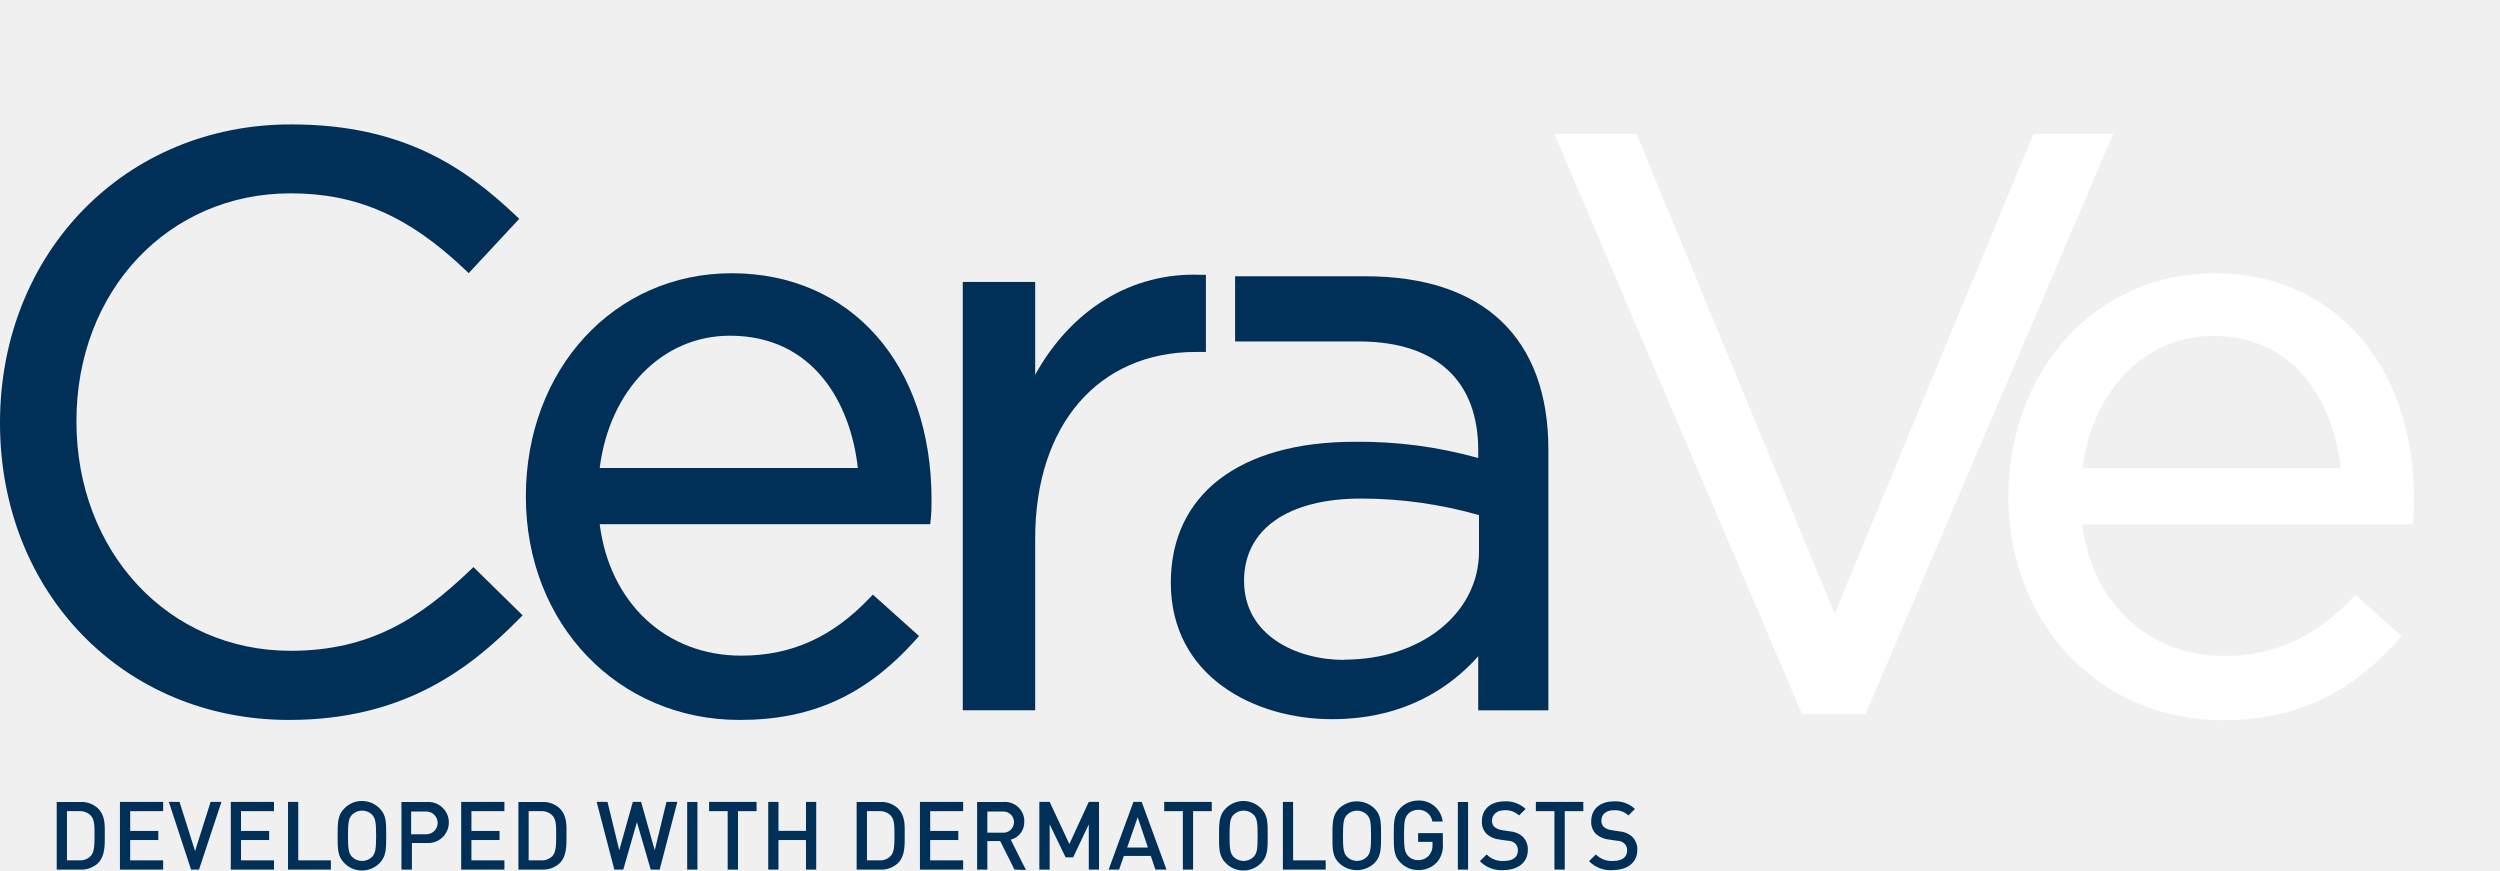
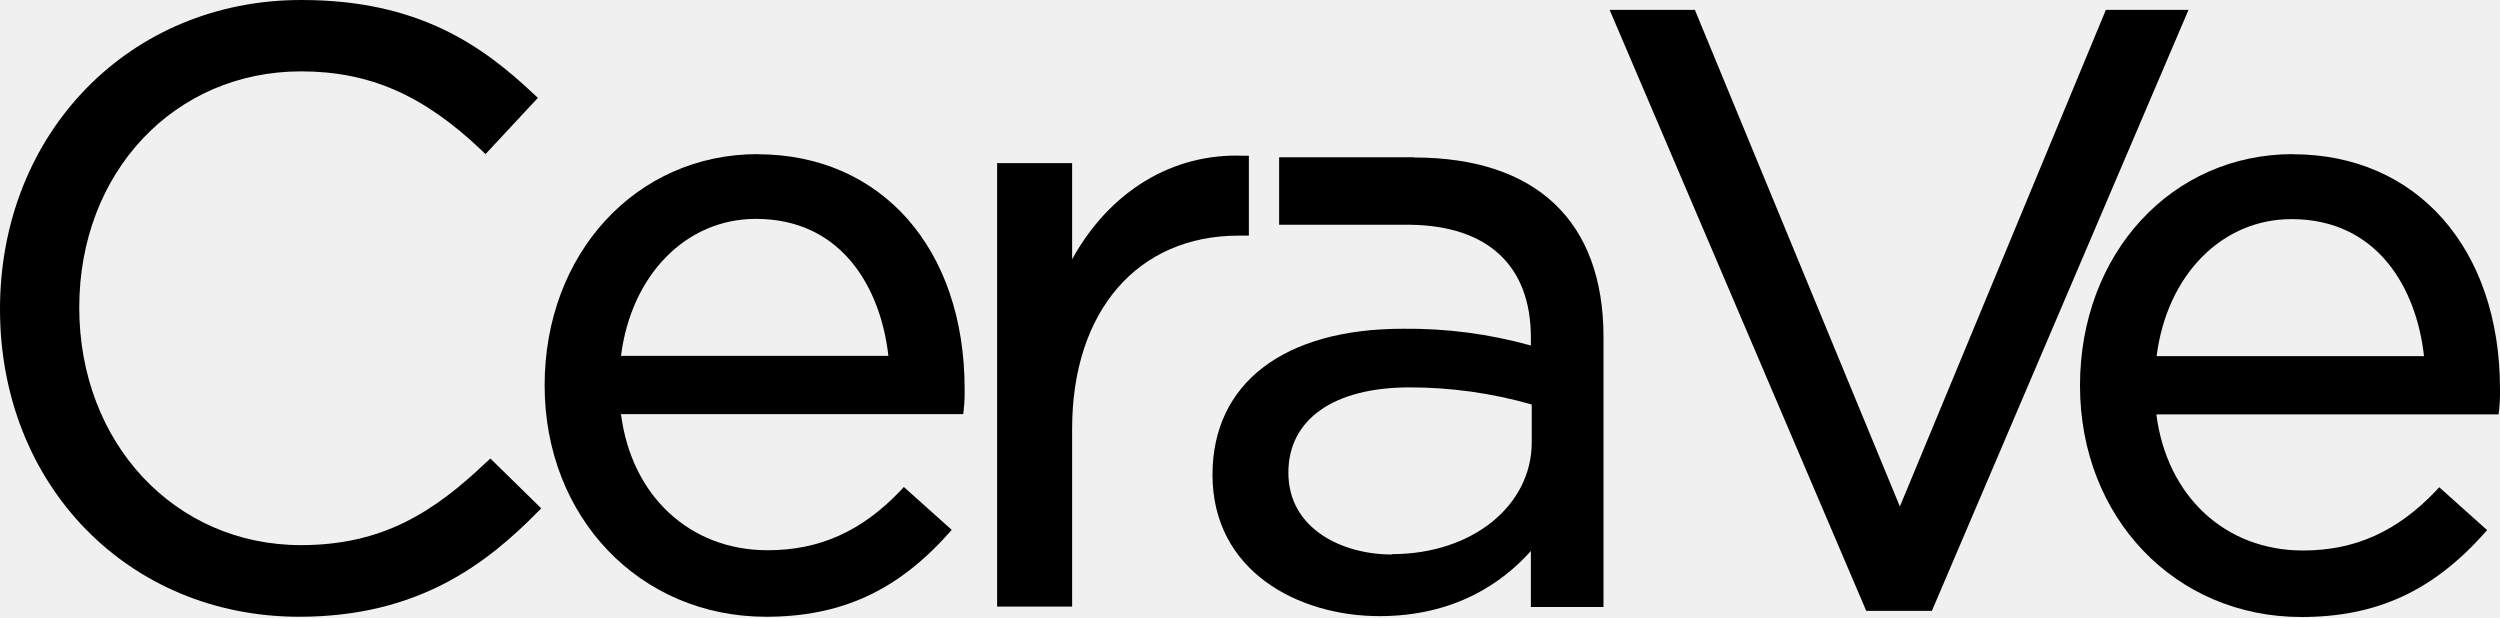
- <svg xmlns="http://www.w3.org/2000/svg" id="Layer_1" viewBox="0 0 329.75 114.82">
-   <defs>
-     <style>.cls-1{fill:#003057;}.cls-2{fill:#0070ce;}.cls-3{fill:#fff;}</style>
-   </defs>
-   <path class="cls-1" d="m61.98,75.24c-6.66,6.36-13.22,10.6-23.65,10.6-16.1,0-28.25-13.02-28.25-30.27s12.15-30.07,28.25-30.07c8.7,0,15.58,3,23,10.06l.49.47,6.67-7.17-.48-.45c-6.62-6.25-14.79-12-29.59-12C16.52,16.38,0,33.32,0,55.78s16.38,39.18,38.12,39.18c15.16,0,23.84-6.74,30.34-13.32l.47-.48-6.48-6.36-.47.44Z" />
-   <path class="cls-1" d="m96.49,36.04c-15.46,0-27.13,12.64-27.13,29.45s12.13,29.47,28.2,29.47c9.51,0,16.67-3.26,23.22-10.57l.44-.5-6.09-5.46-.45.47c-4.94,5.17-10.31,7.58-16.91,7.58-9.92,0-17.35-6.94-18.67-17.34h43.59l.07-.59c.09-.87.12-1.75.11-2.63,0-17.88-10.64-29.88-26.38-29.88m-17.39,25.69c1.3-10.31,8.28-17.45,17.18-17.45,11,0,15.92,8.88,16.87,17.45h-34.05Z" />
-   <path class="cls-1" d="m159.06,46.42v-10.17h-.64c-9.11-.38-17.11,4.55-21.88,13.18v-12.24h-9.55v56.49h9.55v-22.64c0-15,8.33-24.62,21.21-24.62h1.31Z" />
-   <polygon class="cls-3" points="268.21 17.66 241.98 80.92 215.86 17.66 205.01 17.66 237.7 94.21 246.05 94.21 278.74 17.66 268.21 17.66" />
-   <path class="cls-1" d="m180.07,36.44h-17.16v8.6h16.67c9.93.12,15.4,5.22,15.4,14.37v1c-5.31-1.48-10.79-2.2-16.3-2.14-15.18,0-24.25,6.95-24.25,18.59,0,12.34,11,18,21.26,18,9.6,0,15.67-4.23,19.29-8.3v7.13h9.25v-34.39c0-14.74-8.57-22.86-24.13-22.86m-2.81,50.6c-6.35,0-13.2-3.26-13.2-10.43,0-6.79,5.77-10.85,15.44-10.85,5.26,0,10.49.74,15.55,2.18v4.8c0,8.14-7.64,14.27-17.79,14.27" />
-   <path class="cls-1" d="m12.92,113.86c-.63.57-1.46.88-2.31.84h-3.13v-8.92h3.13c.85-.04,1.68.26,2.31.84,1,1,.9,2.26.9,3.55s.06,2.72-.9,3.69m-.93-6.27c-.4-.41-.95-.63-1.52-.6h-1.64v6.49h1.64c.57.04,1.13-.18,1.52-.6.46-.51.48-1.48.48-2.71s0-2.06-.48-2.58" />
-   <polygon class="cls-1" points="15.82 114.7 15.82 105.77 21.52 105.77 21.52 106.99 17.17 106.99 17.17 109.6 20.88 109.6 20.88 110.8 17.17 110.8 17.17 113.48 21.52 113.48 21.52 114.7 15.82 114.7" />
-   <polygon class="cls-1" points="26.25 114.7 25.2 114.7 22.27 105.77 23.68 105.77 25.73 112.26 27.78 105.77 29.21 105.77 26.25 114.7" />
-   <polygon class="cls-1" points="30.44 114.7 30.44 105.77 36.14 105.77 36.14 106.99 31.79 106.99 31.79 109.6 35.5 109.6 35.5 110.8 31.79 110.8 31.79 113.48 36.14 113.48 36.14 114.7 30.44 114.7" />
-   <polygon class="cls-1" points="37.99 114.7 37.99 105.77 39.34 105.77 39.34 113.48 43.64 113.48 43.64 114.7 37.99 114.7" />
-   <path class="cls-1" d="m50.09,113.82c-.61.64-1.46,1-2.35,1-.89,0-1.73-.36-2.34-1-.88-.88-.87-1.87-.87-3.58s0-2.71.87-3.59c.61-.64,1.45-1.01,2.34-1,.89,0,1.74.36,2.35,1,.88.88.85,1.87.85,3.59s0,2.7-.85,3.58m-1-6.35c-.35-.36-.83-.55-1.33-.55-.5,0-.98.19-1.33.55-.44.47-.53,1-.53,2.77s.09,2.29.53,2.77c.35.36.83.55,1.33.55.5,0,.98-.2,1.33-.55.43-.48.52-1,.52-2.77s-.09-2.3-.52-2.77" />
-   <path class="cls-1" d="m56.33,111.19h-2v3.51h-1.38v-8.92h3.38c1.49-.09,2.78,1.05,2.87,2.54.09,1.49-1.05,2.78-2.54,2.87-.11,0-.22,0-.33,0m-.1-4.15h-2v3h2c.83,0,1.5-.67,1.5-1.5s-.67-1.5-1.5-1.5" />
-   <polygon class="cls-1" points="60.83 114.7 60.83 105.77 66.53 105.77 66.53 106.99 62.18 106.99 62.18 109.6 65.89 109.6 65.89 110.8 62.18 110.8 62.18 113.48 66.53 113.48 66.53 114.7 60.83 114.7" />
-   <path class="cls-1" d="m73.82,113.86c-.63.57-1.46.88-2.31.84h-3.13v-8.92h3.13c.85-.04,1.68.26,2.31.84,1,1,.9,2.26.9,3.55s.06,2.72-.9,3.69m-.93-6.27c-.4-.41-.95-.63-1.52-.6h-1.64v6.49h1.64c.57.04,1.13-.18,1.52-.6.46-.51.47-1.48.47-2.71s0-2.06-.47-2.58" />
-   <polygon class="cls-1" points="87.01 114.7 85.83 114.7 84.01 108.44 82.21 114.7 81.03 114.7 78.7 105.77 80.13 105.77 81.68 112.15 83.47 105.77 84.56 105.77 86.36 112.15 87.91 105.77 89.34 105.77 87.01 114.7" />
-   <rect class="cls-1" x="90.64" y="105.78" width="1.35" height="8.92" />
-   <polygon class="cls-1" points="97.34 106.99 97.34 114.7 95.98 114.7 95.98 106.99 93.53 106.99 93.53 105.77 99.79 105.77 99.79 106.99 97.34 106.99" />
-   <polygon class="cls-1" points="106.31 114.7 106.31 110.8 102.68 110.8 102.68 114.7 101.33 114.7 101.33 105.77 102.68 105.77 102.68 109.59 106.31 109.59 106.31 105.77 107.66 105.77 107.66 114.7 106.31 114.7" />
-   <path class="cls-1" d="m118.43,113.86c-.62.57-1.45.88-2.3.84h-3.14v-8.92h3.14c.85-.04,1.68.26,2.3.84,1,1,.9,2.26.9,3.55s.07,2.72-.9,3.69m-.93-6.27c-.39-.41-.94-.63-1.51-.6h-1.64v6.49h1.64c.57.04,1.12-.18,1.51-.6.47-.51.48-1.48.48-2.71s0-2.06-.48-2.58" />
-   <polygon class="cls-1" points="121.34 114.7 121.34 105.77 127.04 105.77 127.04 106.99 122.69 106.99 122.69 109.6 126.4 109.6 126.4 110.8 122.69 110.8 122.69 113.48 127.04 113.48 127.04 114.7 121.34 114.7" />
-   <path class="cls-1" d="m133.81,114.7l-1.88-3.76h-1.7v3.76h-1.35v-8.92h3.46c1.4-.12,2.64.92,2.76,2.32,0,.09.01.19,0,.28.04,1.11-.7,2.1-1.78,2.37l2,4-1.52-.05Zm-1.58-7.66h-2v2.79h2c.77.07,1.45-.51,1.51-1.28.07-.77-.51-1.45-1.28-1.51-.08,0-.16,0-.24,0" />
-   <polygon class="cls-1" points="143.61 114.7 143.61 108.73 141.55 113.08 140.55 113.08 138.45 108.73 138.45 114.7 137.09 114.7 137.09 105.77 138.45 105.77 141.05 111.33 143.61 105.77 144.96 105.77 144.96 114.7 143.61 114.7" />
-   <path class="cls-1" d="m152.4,114.7l-.61-1.8h-3.56l-.62,1.8h-1.38l3.27-8.93h1.09l3.27,8.93h-1.46Zm-2.34-6.91l-1.39,4h2.74l-1.35-4Z" />
-   <polygon class="cls-1" points="157.37 106.99 157.37 114.7 156.02 114.7 156.02 106.99 153.56 106.99 153.56 105.77 159.83 105.77 159.83 106.99 157.37 106.99" />
-   <path class="cls-1" d="m166.36,113.82c-.62.64-1.47,1-2.36,1-.88,0-1.73-.36-2.34-1-.88-.88-.87-1.87-.87-3.58s0-2.71.87-3.59c.61-.64,1.46-1,2.34-1,.89,0,1.74.36,2.36,1,.87.88.85,1.87.85,3.59s0,2.7-.85,3.58m-1-6.35c-.35-.36-.83-.55-1.33-.55-.5,0-.98.19-1.33.55-.44.47-.52,1-.52,2.77s.08,2.29.52,2.77c.35.36.83.55,1.33.55.5,0,.98-.2,1.33-.55.44-.48.52-1,.52-2.77s-.08-2.3-.52-2.77" />
-   <polygon class="cls-1" points="169.21 114.7 169.21 105.77 170.56 105.77 170.56 113.48 174.86 113.48 174.86 114.7 169.21 114.7" />
-   <path class="cls-1" d="m181.31,113.82c-1.31,1.27-3.39,1.27-4.7,0-.88-.88-.86-1.87-.86-3.58s0-2.71.86-3.59c1.31-1.27,3.39-1.27,4.7,0,.88.88.85,1.87.85,3.59s0,2.7-.85,3.58m-1-6.35c-.73-.73-1.91-.73-2.64,0,0,0,0,0,0,0-.44.47-.53,1-.53,2.77s.09,2.29.53,2.77c.73.73,1.91.73,2.64,0,0,0,0,0,0,0,.44-.48.53-1,.53-2.77s-.09-2.3-.53-2.77" />
-   <path class="cls-1" d="m189.5,113.76c-.64.67-1.53,1.03-2.45,1-.89,0-1.73-.36-2.35-1-.87-.88-.86-1.87-.86-3.59s0-2.7.86-3.58c.61-.64,1.46-1,2.35-1,1.64-.07,3.05,1.14,3.24,2.77h-1.36c-.14-.92-.95-1.59-1.88-1.55-.5,0-.98.19-1.32.55-.44.47-.54,1-.54,2.76s.1,2.31.54,2.79c.35.36.82.55,1.32.54.55.01,1.08-.22,1.45-.63.32-.39.48-.89.45-1.4v-.38h-1.9v-1.15h3.26v1.37c.09.92-.21,1.83-.81,2.52" />
-   <rect class="cls-1" x="192.29" y="105.78" width="1.35" height="8.92" />
-   <path class="cls-1" d="m198.35,114.77c-1.18.09-2.33-.34-3.16-1.18l.9-.89c.6.61,1.43.92,2.28.86,1.17,0,1.84-.5,1.84-1.37.02-.35-.11-.68-.35-.93-.28-.24-.63-.37-1-.37l-1.06-.15c-.62-.06-1.22-.31-1.69-.72-.45-.45-.69-1.07-.65-1.7,0-1.56,1.13-2.62,3-2.62,1.02-.06,2.02.3,2.77,1l-.87.86c-.52-.49-1.23-.74-1.94-.69-1,0-1.63.6-1.63,1.39-.01.31.11.62.34.83.29.22.64.36,1,.41l1,.15c.61.04,1.2.27,1.67.66.49.48.76,1.14.72,1.83,0,1.64-1.34,2.62-3.2,2.62" />
-   <polygon class="cls-1" points="206.39 106.99 206.39 114.7 205.03 114.7 205.03 106.99 202.58 106.99 202.58 105.77 208.84 105.77 208.84 106.99 206.39 106.99" />
-   <path class="cls-1" d="m212.75,114.77c-1.18.09-2.33-.34-3.16-1.18l.9-.89c.6.6,1.43.92,2.28.86,1.17,0,1.85-.5,1.85-1.37.02-.35-.11-.69-.36-.93-.28-.24-.63-.37-1-.37l-1.03-.15c-.63-.06-1.22-.31-1.7-.72-.45-.45-.69-1.07-.65-1.7,0-1.56,1.13-2.62,3-2.62,1.02-.06,2.02.3,2.77,1l-.86.86c-.52-.49-1.23-.74-1.94-.69-1.06,0-1.63.6-1.63,1.39-.01.31.11.62.34.83.29.23.64.37,1,.41l1,.15c.61.04,1.2.27,1.67.66.5.47.77,1.14.73,1.83,0,1.64-1.34,2.62-3.21,2.62" />
-   <path class="cls-3" d="m292.03,36.04c-15.46,0-27.12,12.67-27.12,29.48s12.12,29.47,28.19,29.47c9.51,0,16.67-3.26,23.22-10.57l.45-.5-6.1-5.46-.45.47c-4.93,5.17-10.3,7.58-16.9,7.58-9.93,0-17.35-6.94-18.68-17.34h43.59l.07-.59c.09-.87.12-1.75.11-2.63.01-17.91-10.6-29.91-26.38-29.91m16.66,25.72h-34c1.31-10.31,8.29-17.45,17.18-17.45,11,0,15.93,8.88,16.87,17.45" />
+ <svg xmlns="http://www.w3.org/2000/svg" id="Livello_2" data-name="Livello 2" viewBox="0 0 200 49.36">
+   <g id="Layer_1" data-name="Layer 1">
+     <path d="M38.93,36.95c-4.18,3.99-8.3,6.66-14.85,6.66-10.11,0-17.74-8.18-17.74-19.01S13.96,5.71,24.08,5.71c5.46,0,9.79,1.88,14.45,6.32l.31.3,4.19-4.5-.3-.28C38.56,3.61,33.43,0,24.13,0,10.38-.02,0,10.62,0,24.73s10.29,24.61,23.94,24.61c9.52,0,14.97-4.23,19.06-8.37l.3-.3-4.07-3.99-.3.28Z" />
+     <path d="M60.61,12.33c-9.71,0-17.04,7.94-17.04,18.5s7.62,18.51,17.71,18.51c5.97,0,10.47-2.05,14.58-6.64l.28-.31-3.83-3.43-.28.3c-3.1,3.25-6.48,4.76-10.62,4.76-6.23,0-10.9-4.36-11.73-10.89h27.38l.04-.37c.06-.55.08-1.1.07-1.65,0-11.23-6.68-18.77-16.57-18.77M49.68,28.47c.82-6.48,5.2-10.96,10.79-10.96,6.91,0,10,5.58,10.6,10.96h-21.39Z" />
+     <path d="M99.91,18.85v-6.39h-.4c-5.72-.24-10.75,2.86-13.74,8.28v-7.69h-6v35.48h6v-14.22c0-9.42,5.23-15.46,13.32-15.46,0,0,.82,0,.82,0Z" />
+     <polygon points="168.47 .79 151.99 40.52 135.59 .79 128.77 .79 149.3 48.87 154.55 48.87 175.08 .79 168.47 .79" />
+     <path d="M113.11,12.58h-10.78v5.4h10.47c6.24.08,9.67,3.28,9.67,9.03v.63c-3.34-.93-6.78-1.38-10.24-1.34-9.53,0-15.23,4.37-15.23,11.68,0,7.75,6.91,11.31,13.35,11.31,6.03,0,9.84-2.66,12.12-5.21v4.48h5.81v-21.6c0-9.26-5.38-14.36-15.16-14.36M111.36,44.36c-3.99,0-8.29-2.05-8.29-6.55,0-4.26,3.62-6.82,9.7-6.82,3.3,0,6.59.46,9.77,1.37v3.01c0,5.11-4.8,8.96-11.17,8.96" />
+     <path d="M183.43,12.33c-9.71,0-17.03,7.96-17.03,18.52s7.61,18.51,17.71,18.51c5.97,0,10.47-2.05,14.58-6.64l.28-.31-3.83-3.43-.28.3c-3.1,3.25-6.47,4.76-10.62,4.76-6.24,0-10.9-4.36-11.73-10.89h27.38l.04-.37c.06-.55.08-1.1.07-1.65,0-11.25-6.66-18.79-16.57-18.79M193.89,28.49h-21.36c.82-6.48,5.21-10.96,10.79-10.96,6.91,0,10.01,5.58,10.6,10.96" />
+   </g>
</svg>
